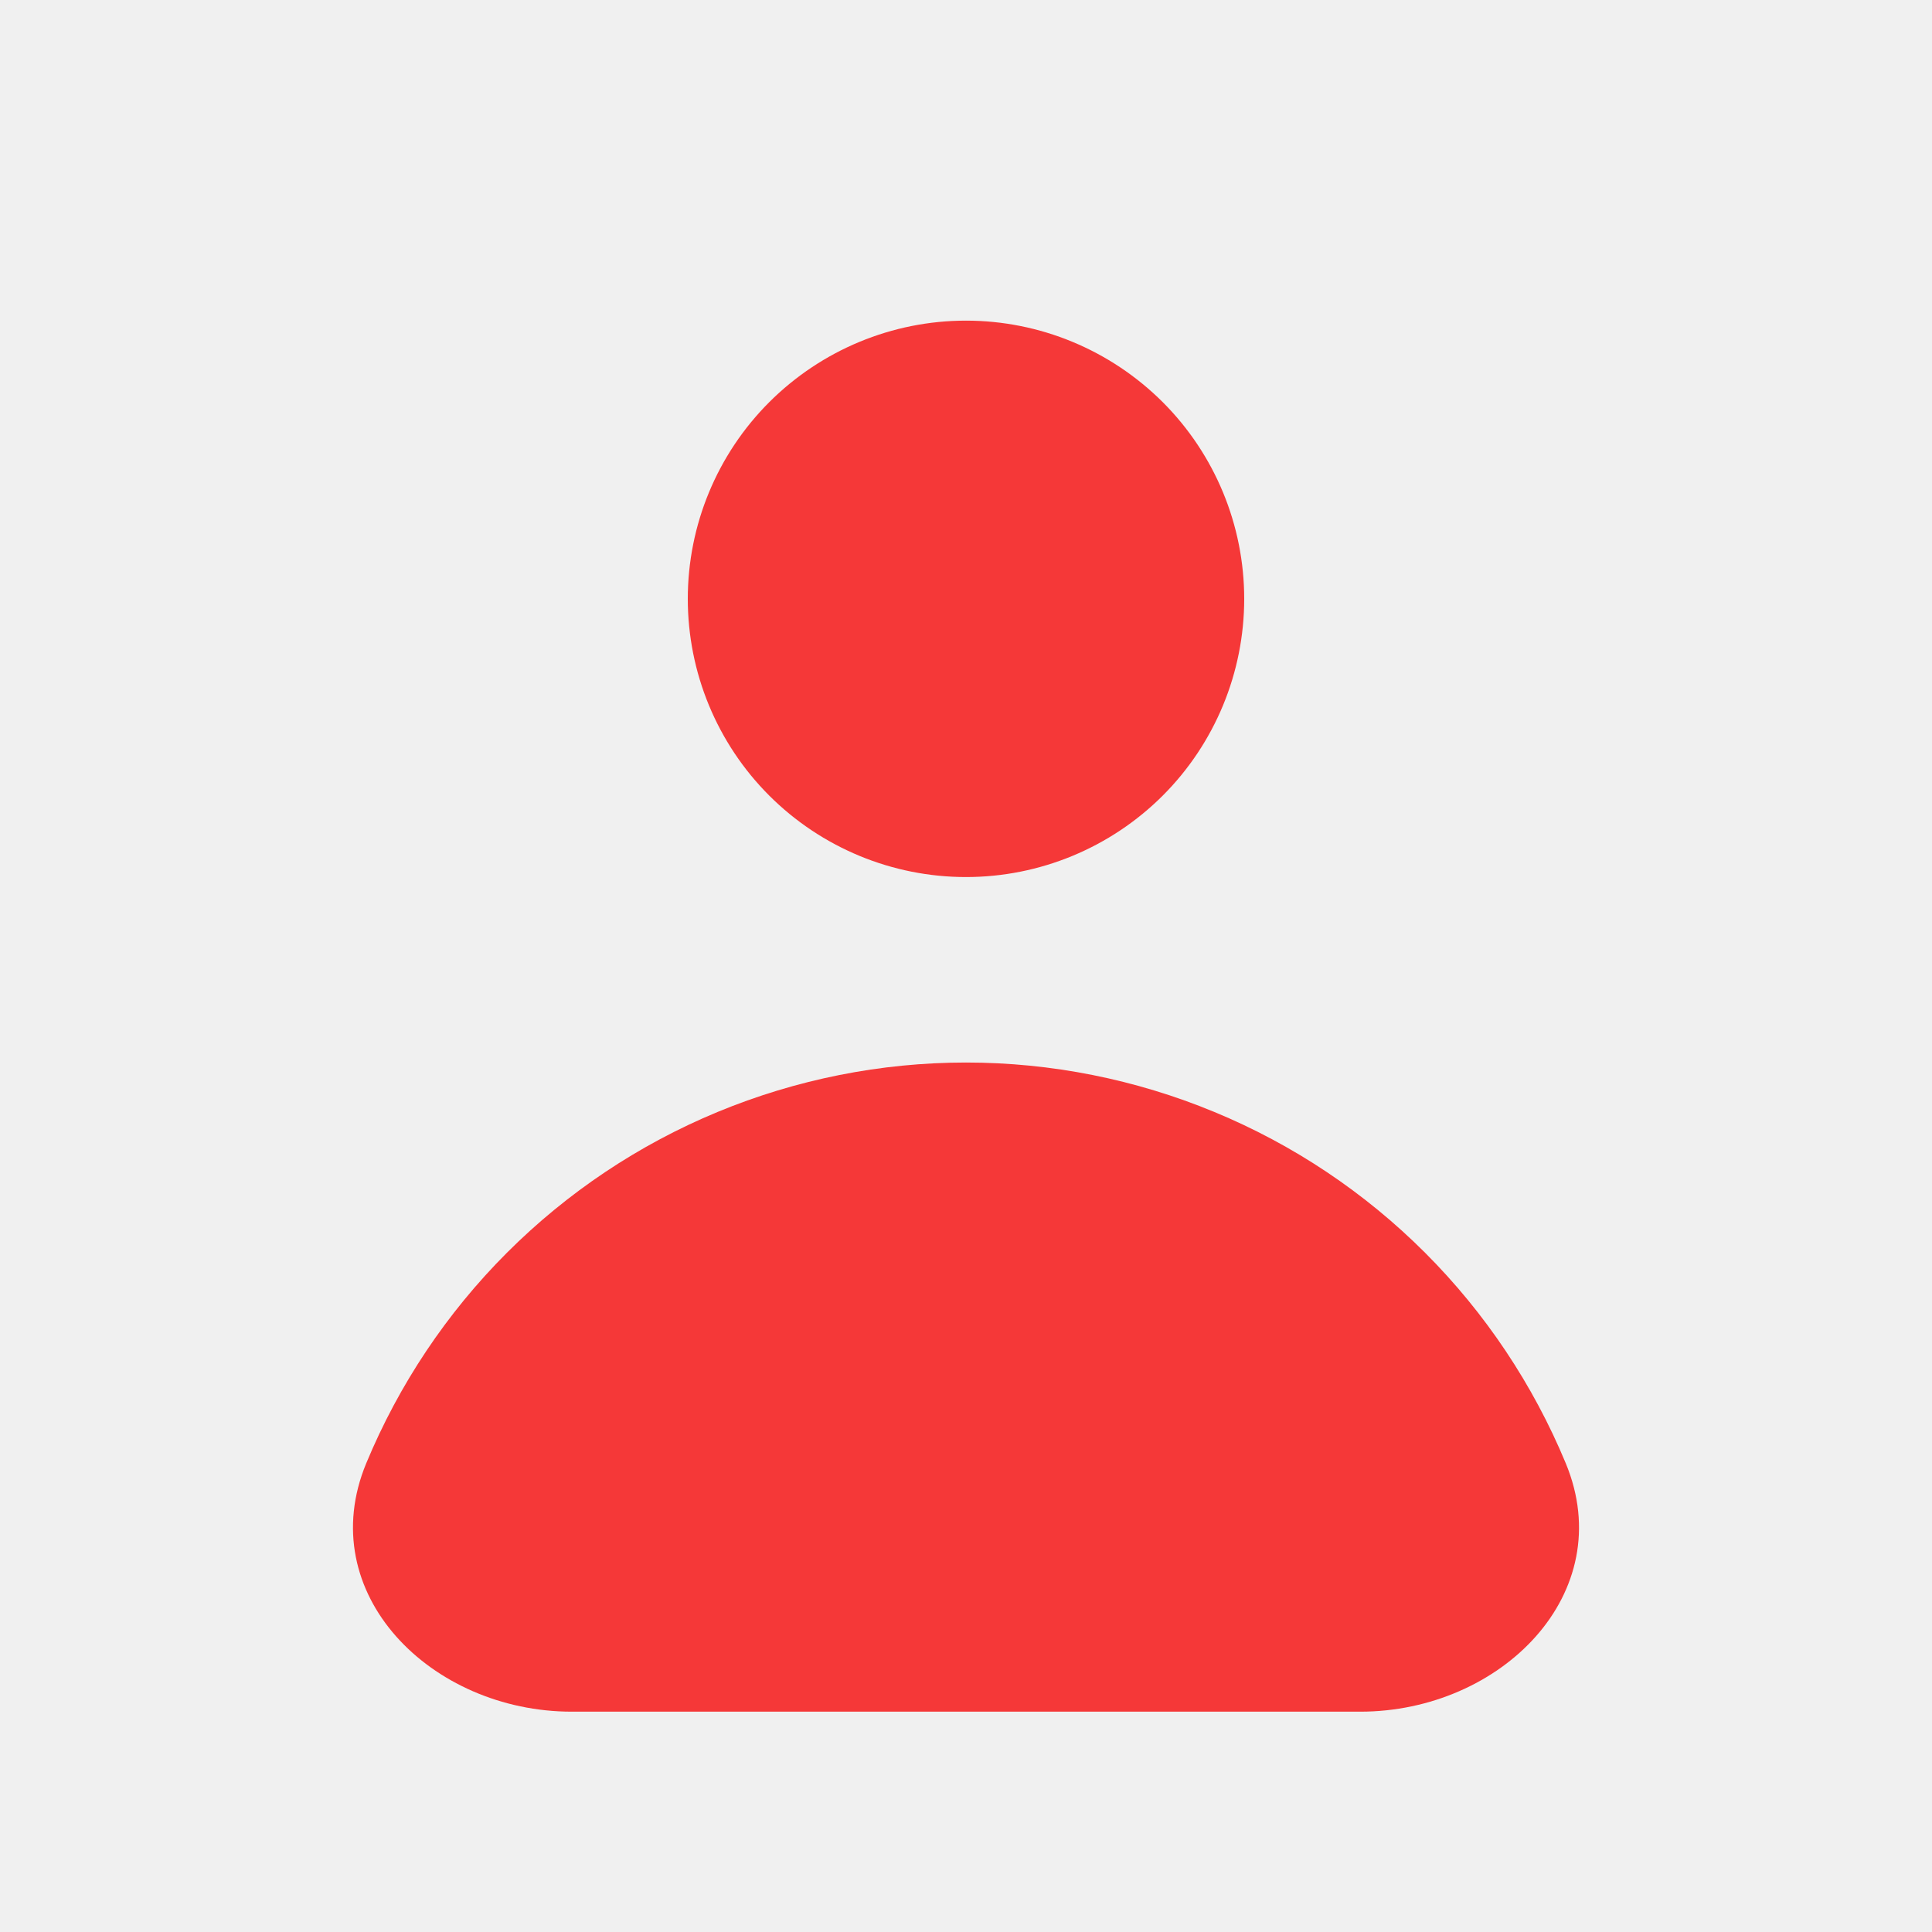
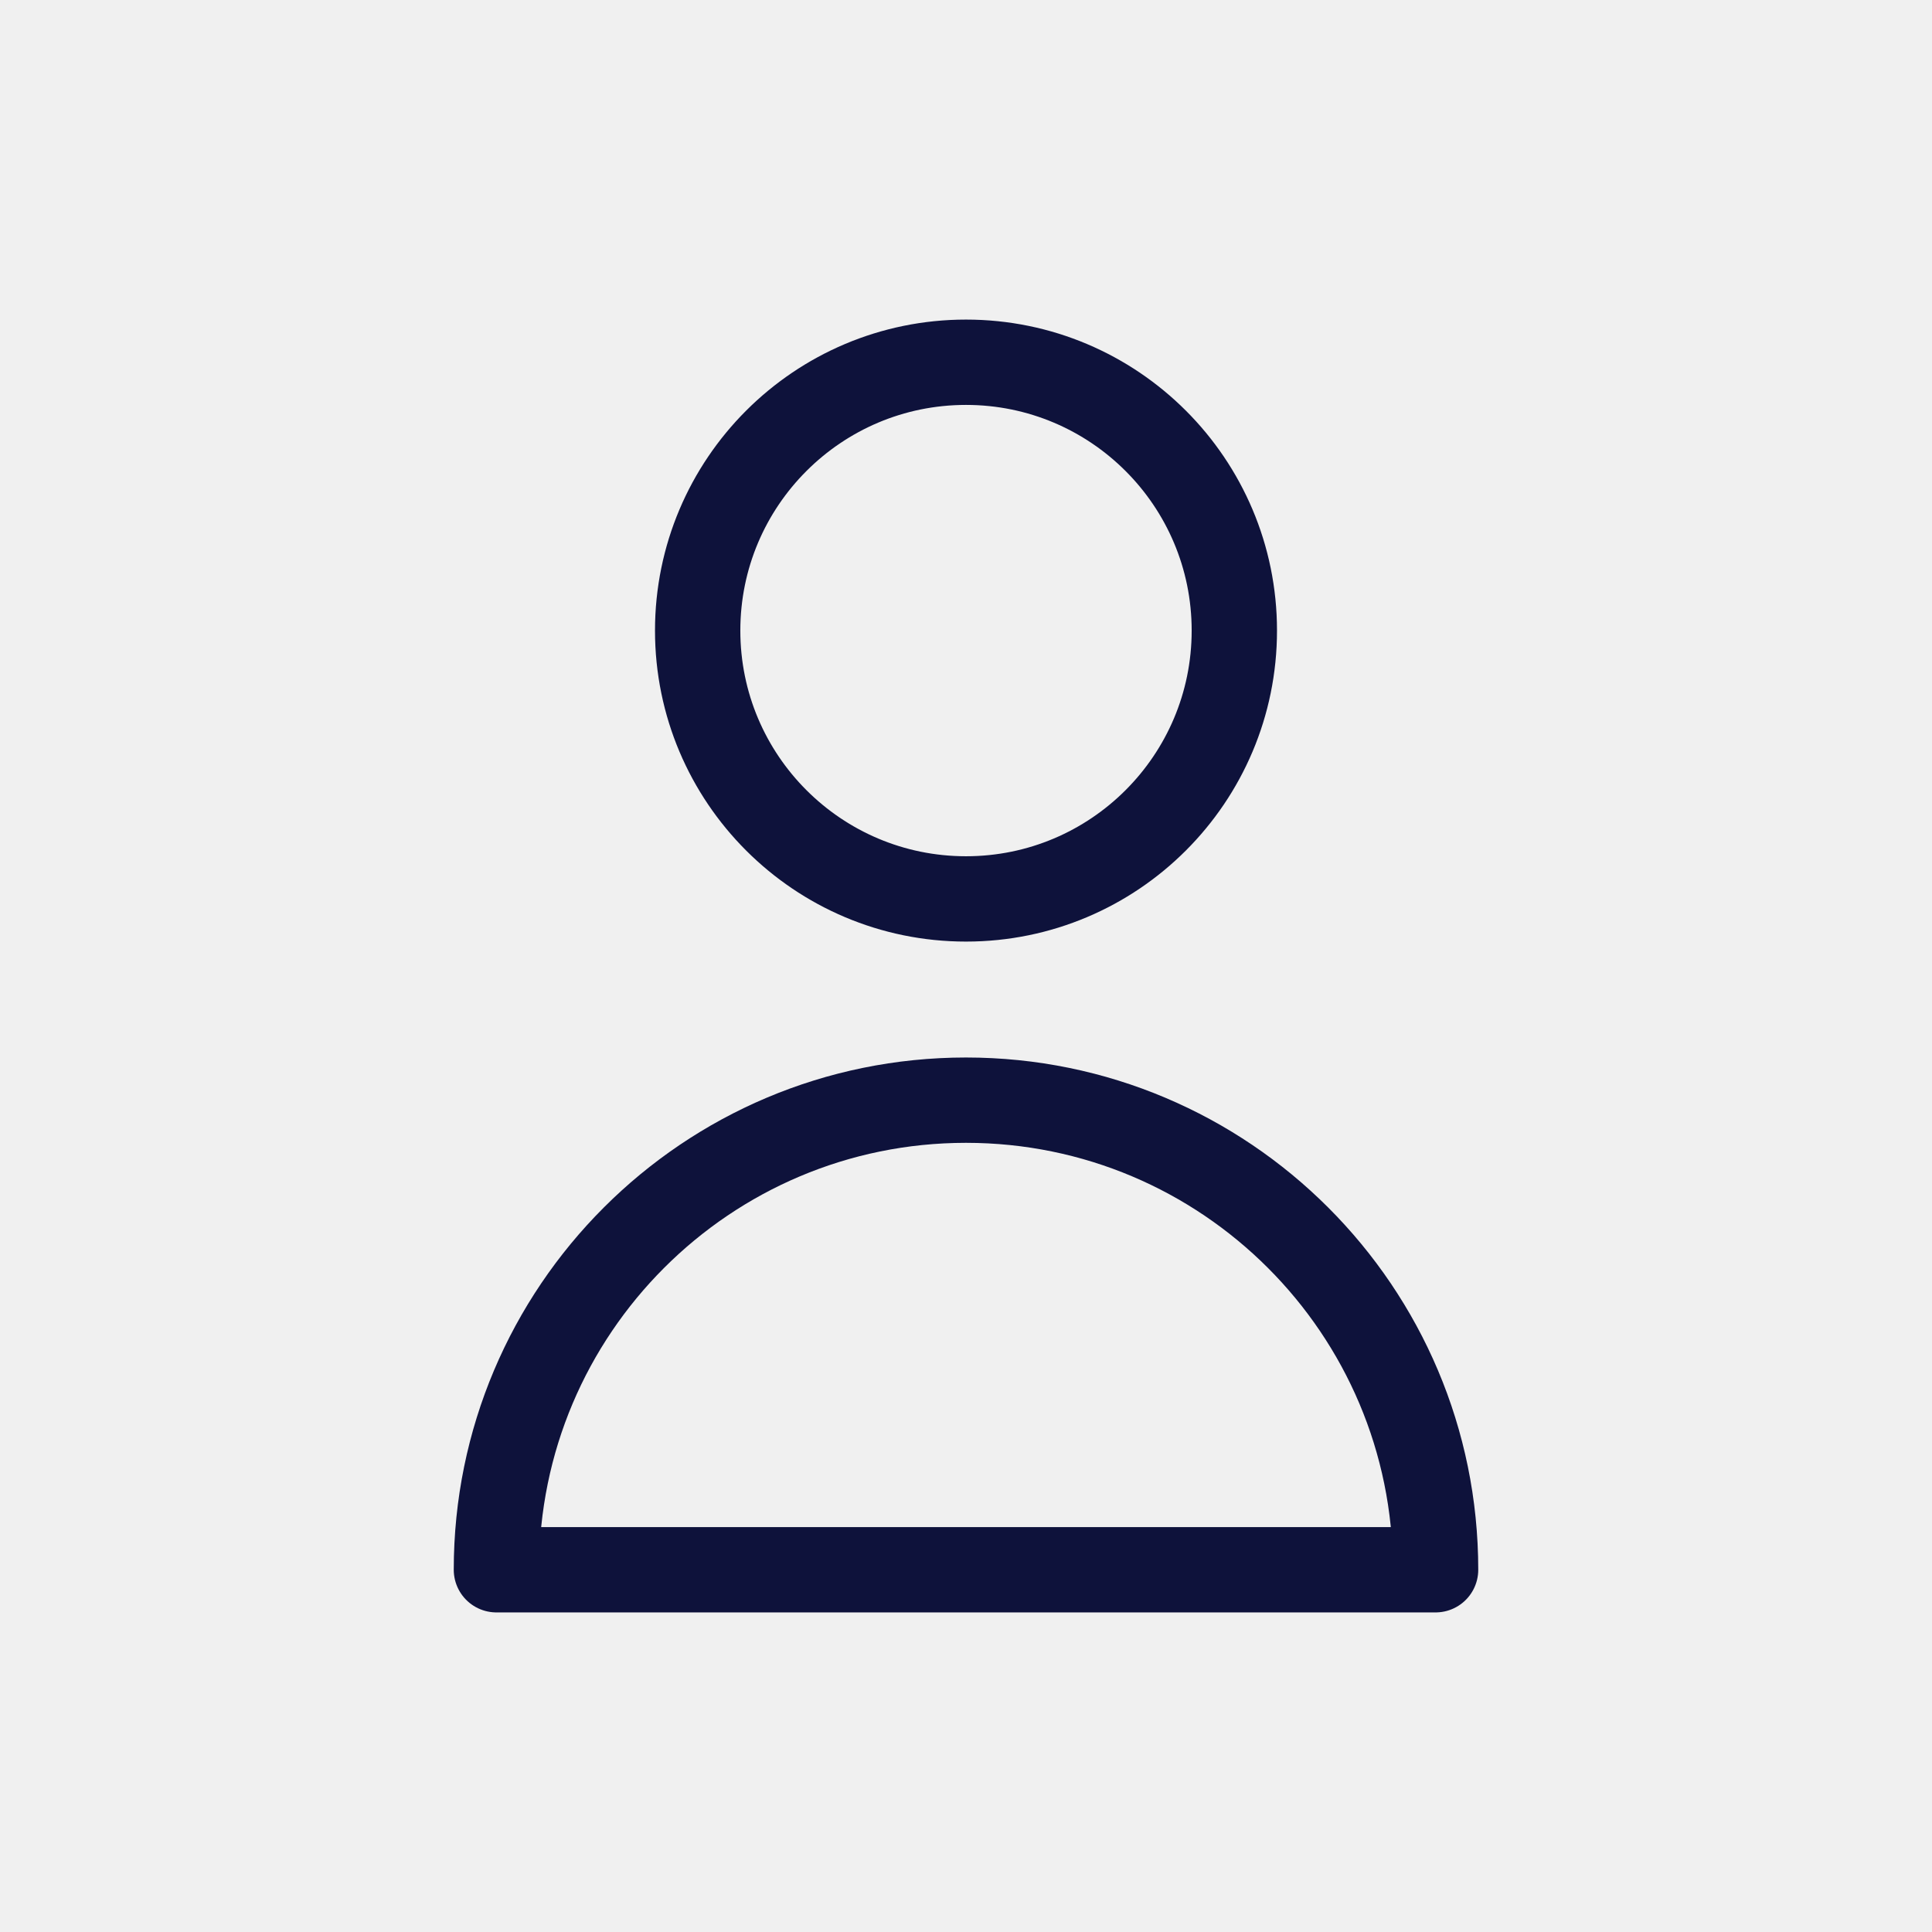
- <svg xmlns="http://www.w3.org/2000/svg" width="25" height="25" viewBox="0 0 25 25" fill="none">
-   <path fill-rule="evenodd" clip-rule="evenodd" d="M12.5 11.349C13.455 11.349 14.37 10.97 15.046 10.295C15.721 9.62 16.1 8.704 16.1 7.749C16.1 6.795 15.721 5.879 15.046 5.204C14.37 4.529 13.455 4.149 12.5 4.149C11.545 4.149 10.63 4.529 9.954 5.204C9.279 5.879 8.9 6.795 8.9 7.749C8.9 8.704 9.279 9.62 9.954 10.295C10.63 10.97 11.545 11.349 12.5 11.349ZM7.399 22.149C5.577 22.149 4.042 20.618 4.739 18.935C5.162 17.916 5.78 16.99 6.56 16.21C7.34 15.43 8.266 14.811 9.285 14.389C10.305 13.967 11.397 13.749 12.5 13.749C13.603 13.749 14.695 13.967 15.714 14.389C16.734 14.811 17.66 15.43 18.44 16.21C19.22 16.99 19.838 17.916 20.261 18.935C20.958 20.618 19.423 22.149 17.601 22.149H7.399Z" fill="#F53838" />
+ <svg xmlns="http://www.w3.org/2000/svg" width="100px" height="100px" viewBox="-2.4 -2.4 28.80 28.80" fill="none" stroke="#5a35b1" transform="matrix(1, 0, 0, 1, 0, 0)">
+   <g id="SVGRepo_bgCarrier" stroke-width="0" />
+   <g id="SVGRepo_tracerCarrier" stroke-linecap="round" stroke-linejoin="round" stroke="#ffffff" stroke-width="0.288" />
+   <g id="SVGRepo_iconCarrier">
+     <path d="M16 7C16 9.209 14.209 11 12 11C9.791 11 8 9.209 8 7C8 4.791 9.791 3 12 3C14.209 3 16 4.791 16 7Z" stroke="#0e123b" stroke-width="1.272" stroke-linecap="round" stroke-linejoin="round" />
+     <path d="M12 14C8.134 14 5 17.134 5 21H19C19 17.134 15.866 14 12 14Z" stroke="#0e123b" stroke-width="1.272" stroke-linecap="round" stroke-linejoin="round" />
+   </g>
</svg>
